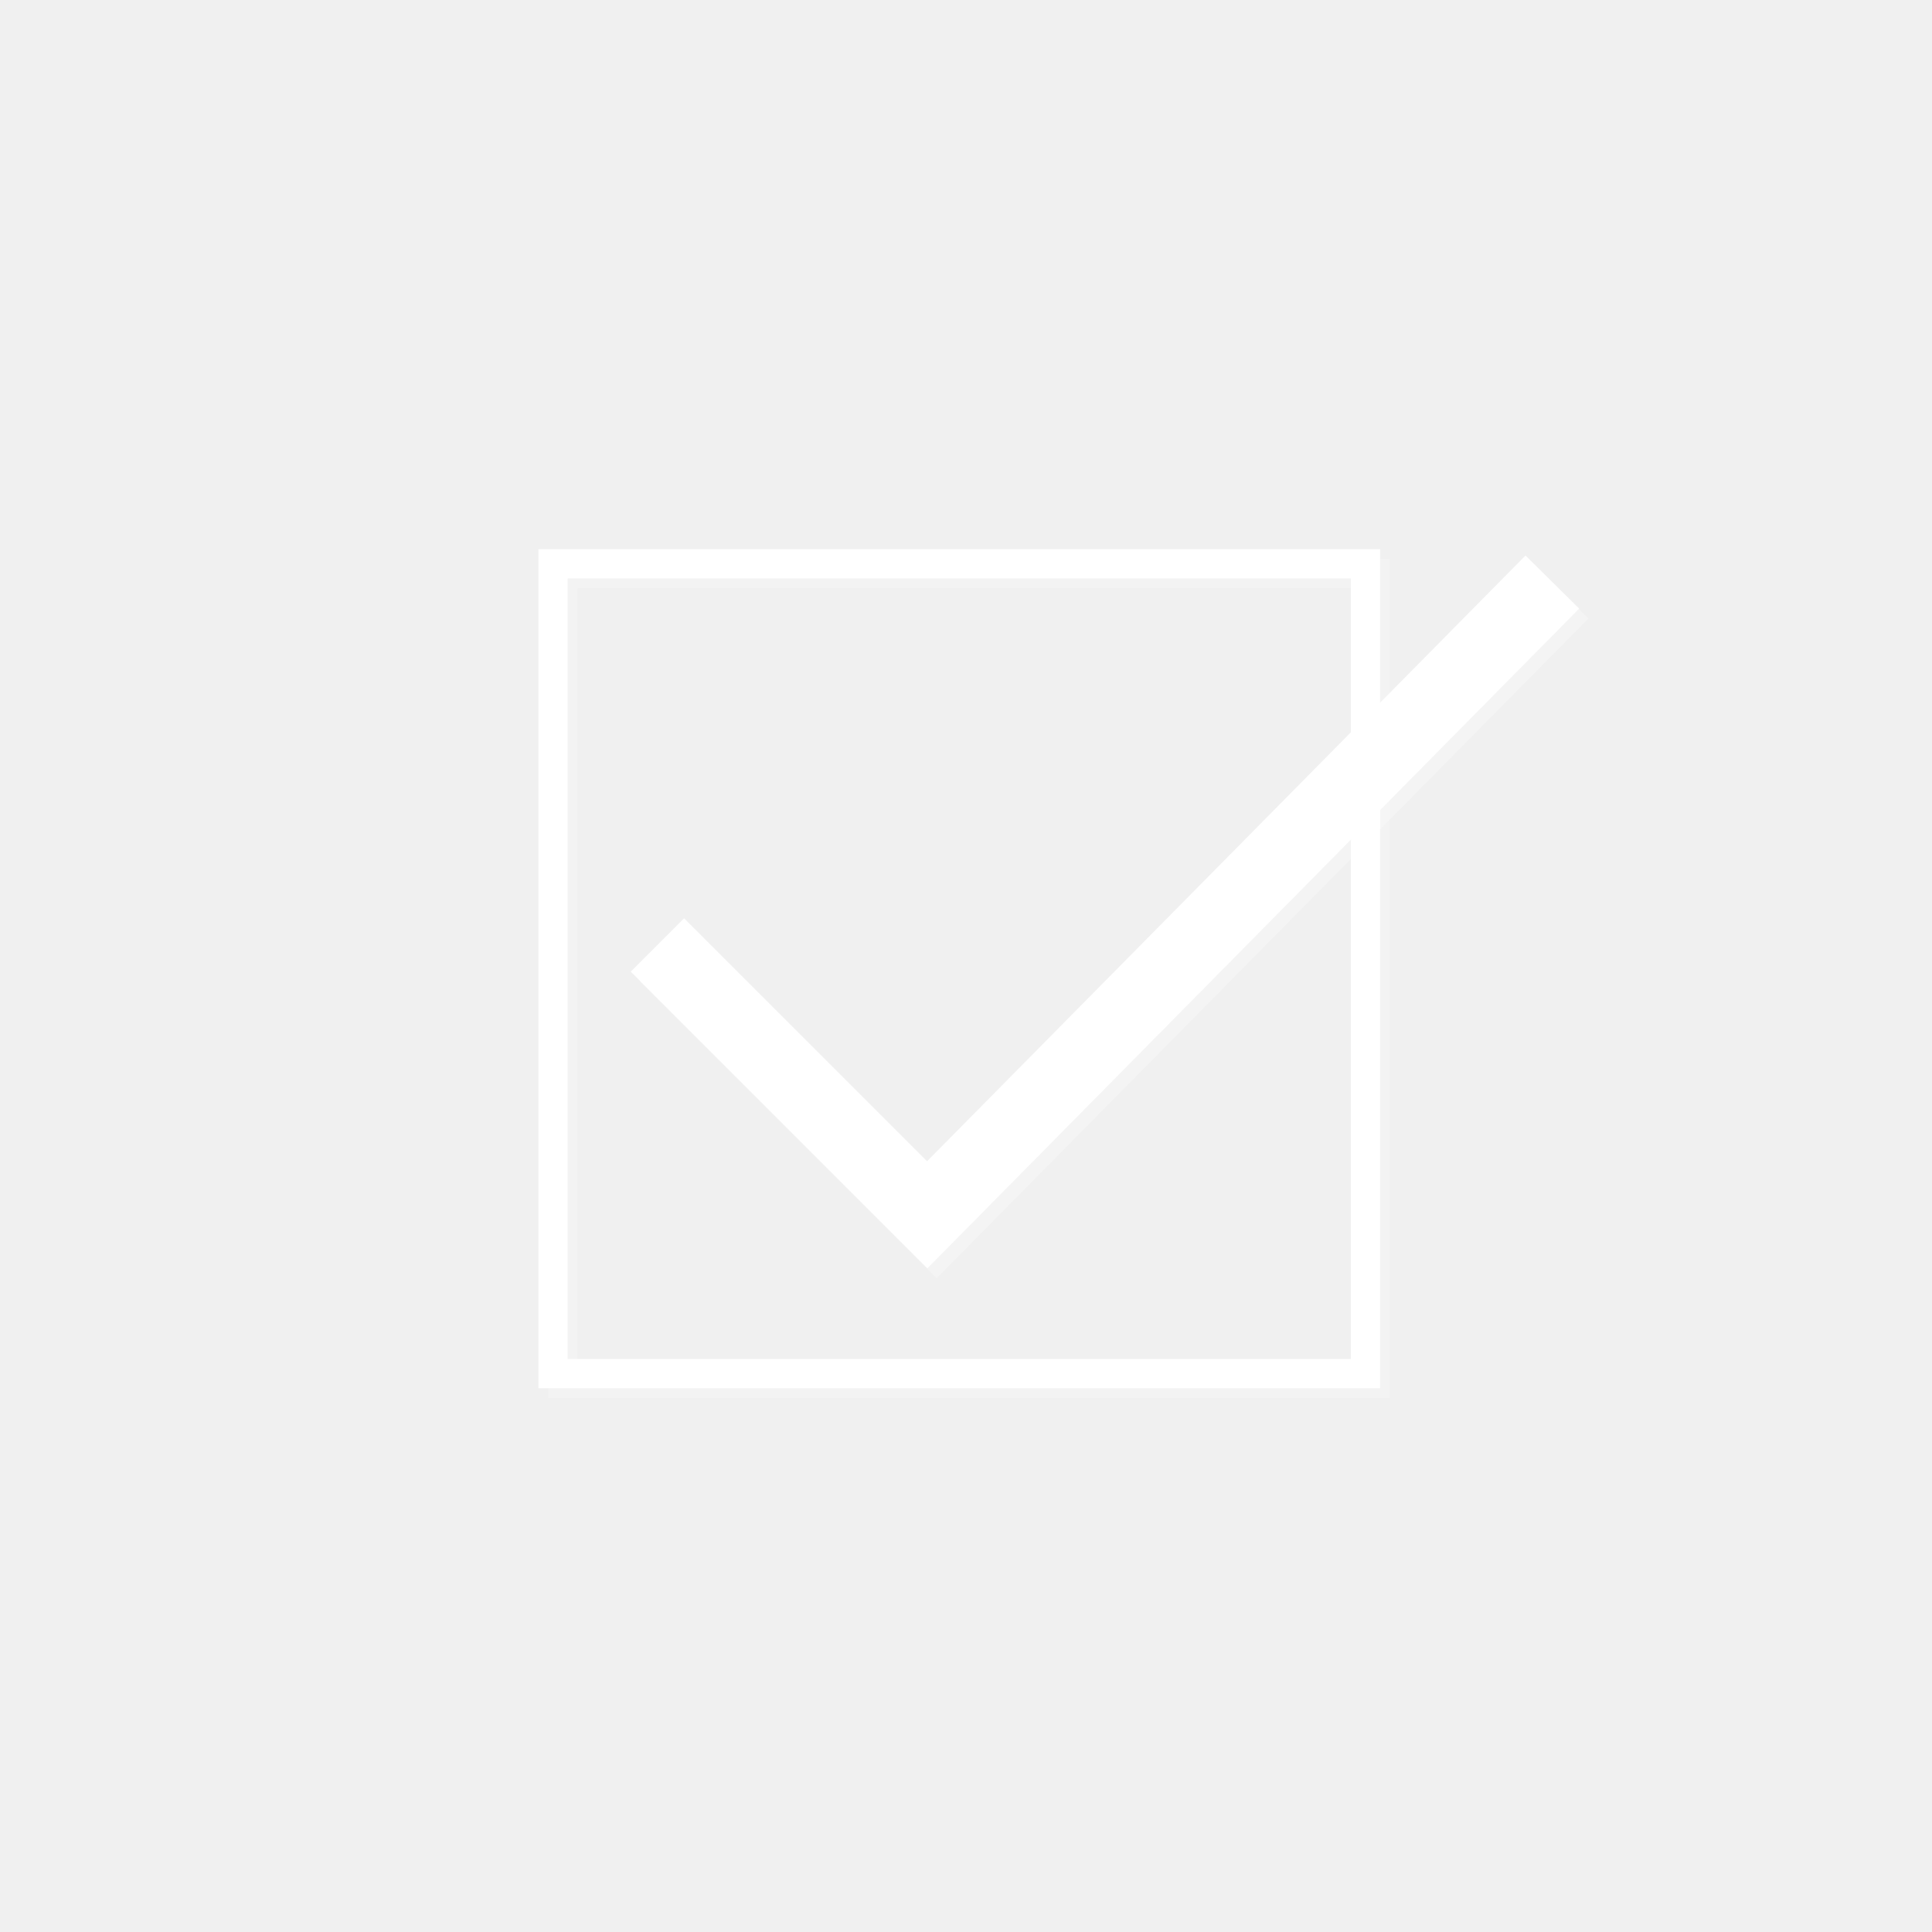
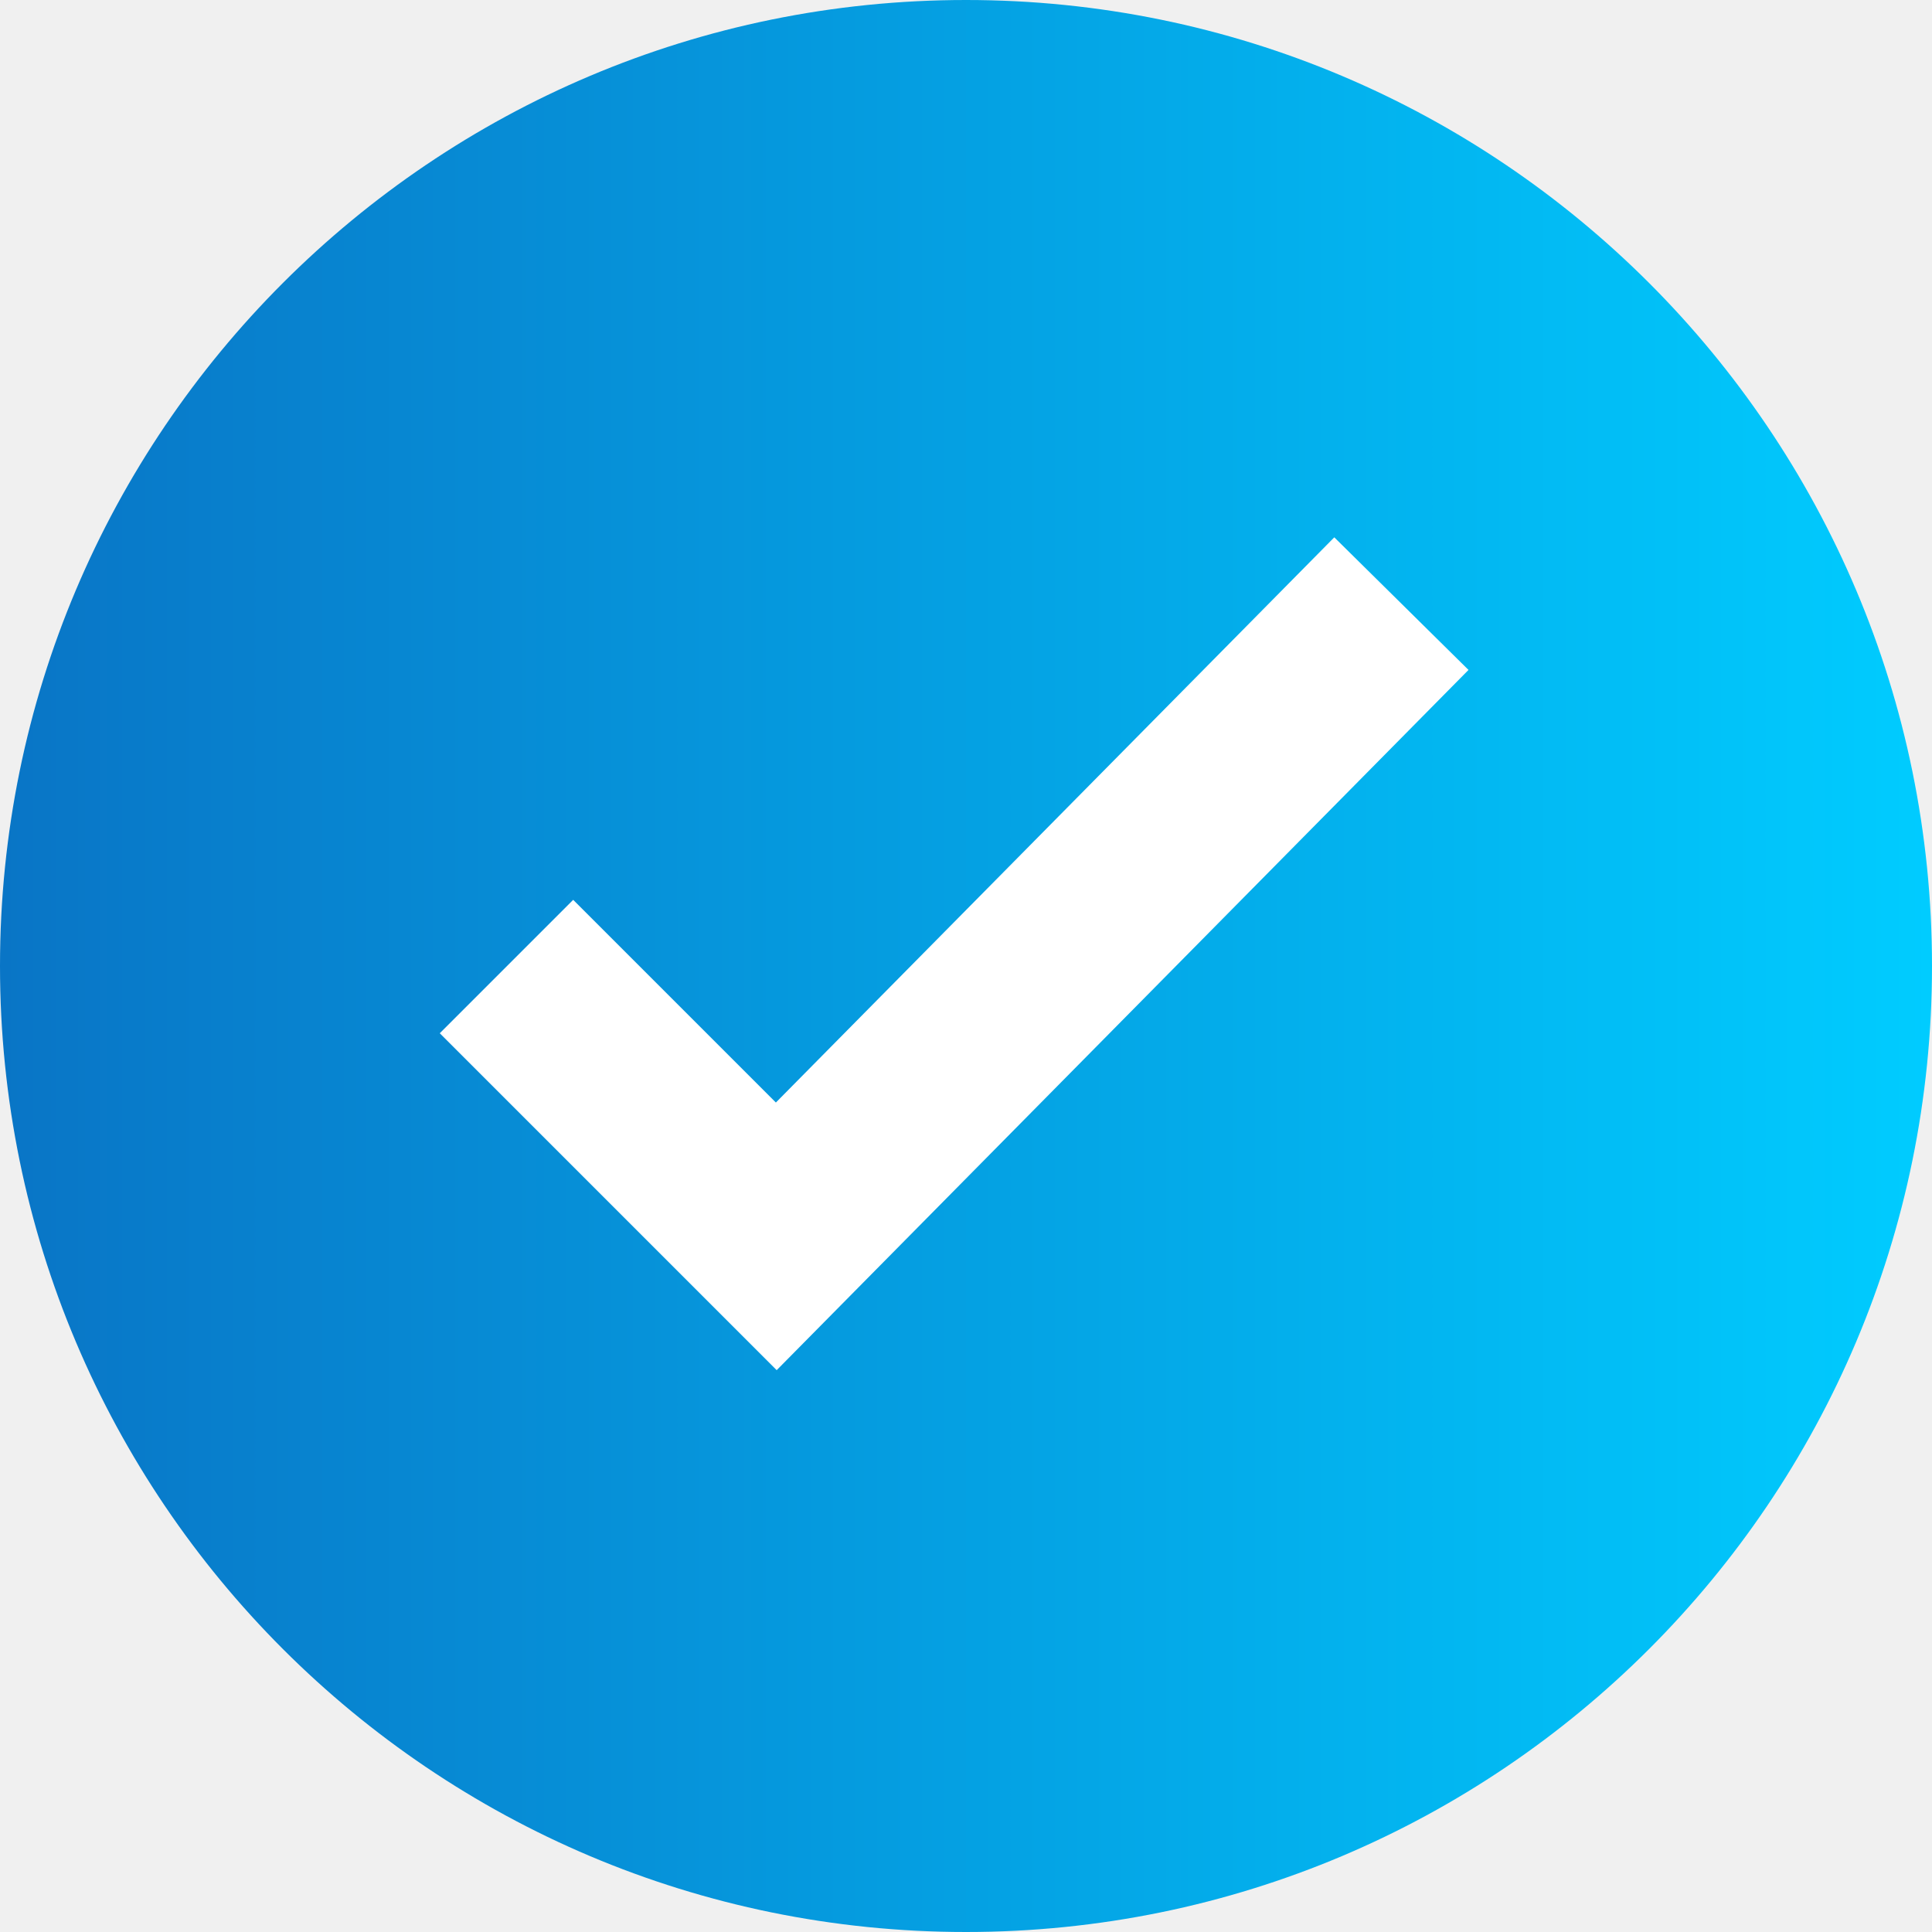
- <svg xmlns="http://www.w3.org/2000/svg" width="512" height="512" viewBox="0 0 512 512" version="1.1" id="svg5">
+ <svg xmlns="http://www.w3.org/2000/svg" xmlns:xlink="http://www.w3.org/1999/xlink" width="512" height="512" viewBox="0 0 512 512" version="1.1" id="svg5">
  <defs id="defs2">
-     <meshgradient id="meshgradient994" gradientUnits="userSpaceOnUse" x="0" y="0">
-       <meshrow id="meshrow996">
-         <meshpatch id="meshpatch998">
-           <stop path="c 42.667,0  85.333,0  128,0" style="stop-color:#4fb9e6;stop-opacity:1" id="stop1000" />
-           <stop path="c 0,42.667  0,85.333  0,128" style="stop-color:#56cbf3;stop-opacity:1" id="stop1002" />
-           <stop path="c -42.667,0  -85.333,0  -128,0" style="stop-color:#4aabdc;stop-opacity:1" id="stop1004" />
-           <stop path="c 0,-42.667  0,-85.333  0,-128" style="stop-color:#449cc9;stop-opacity:1" id="stop1006" />
-         </meshpatch>
-         <meshpatch id="meshpatch1008">
-           <stop path="c 42.667,0  85.333,0  128,0" id="stop1010" />
-           <stop path="c 0,42.667  0,85.333  0,128" style="stop-color:#60e2ff;stop-opacity:1" id="stop1012" />
-           <stop path="c -42.667,0  -85.333,0  -128,0" style="stop-color:#56c9ff;stop-opacity:1" id="stop1014" />
-         </meshpatch>
-         <meshpatch id="meshpatch1016">
-           <stop path="c 42.667,0  85.333,0  128,0" id="stop1018" />
-           <stop path="c 0,42.667  0,85.333  0,128" style="stop-color:#63ecff;stop-opacity:1" id="stop1020" />
-           <stop path="c -42.667,0  -85.333,0  -128,0" style="stop-color:#5ad3fd;stop-opacity:1" id="stop1022" />
-         </meshpatch>
-         <meshpatch id="meshpatch1024">
-           <stop path="c 42.667,0  85.333,0  128,0" id="stop1026" />
-           <stop path="c 0,42.667  0,85.333  0,128" style="stop-color:#63ecff;stop-opacity:1" id="stop1028" />
-           <stop path="c -42.667,0  -85.333,0  -128,0" style="stop-color:#59d0fc;stop-opacity:1" id="stop1030" />
-         </meshpatch>
-       </meshrow>
-       <meshrow id="meshrow1032">
-         <meshpatch id="meshpatch1034">
-           <stop path="c 0,42.667  0,85.333  0,128" id="stop1036" />
-           <stop path="c -42.667,0  -85.333,0  -128,0" style="stop-color:#2f6696;stop-opacity:1" id="stop1038" />
-           <stop path="c 0,-42.667  0,-85.333  0,-128" style="stop-color:#2a5c85;stop-opacity:1" id="stop1040" />
-         </meshpatch>
-         <meshpatch id="meshpatch1042">
-           <stop path="c 0,42.667  0,85.333  0,128" id="stop1044" />
-           <stop path="c -42.667,0  -85.333,0  -128,0" style="stop-color:#3c83c5;stop-opacity:1" id="stop1046" />
-         </meshpatch>
-         <meshpatch id="meshpatch1048">
-           <stop path="c 0,42.667  0,85.333  0,128" id="stop1050" />
-           <stop path="c -42.667,0  -85.333,0  -128,0" style="stop-color:#4496df;stop-opacity:1" id="stop1052" />
-         </meshpatch>
-         <meshpatch id="meshpatch1054">
-           <stop path="c 0,42.667  0,85.333  0,128" id="stop1056" />
-           <stop path="c -42.667,0  -85.333,0  -128,0" style="stop-color:#469ce6;stop-opacity:1" id="stop1058" />
-         </meshpatch>
-       </meshrow>
-       <meshrow id="meshrow1060">
-         <meshpatch id="meshpatch1062">
-           <stop path="c 0,42.667  0,85.333  0,128" id="stop1064" />
-           <stop path="c -42.667,0  -85.333,0  -128,0" style="stop-color:#1b2f5a;stop-opacity:1" id="stop1066" />
-           <stop path="c 0,-42.667  0,-85.333  0,-128" style="stop-color:#18274a;stop-opacity:1" id="stop1068" />
-         </meshpatch>
-         <meshpatch id="meshpatch1070">
-           <stop path="c 0,42.667  0,85.333  0,128" id="stop1072" />
-           <stop path="c -42.667,0  -85.333,0  -128,0" style="stop-color:#26488d;stop-opacity:1" id="stop1074" />
-         </meshpatch>
-         <meshpatch id="meshpatch1076">
-           <stop path="c 0,42.667  0,85.333  0,128" id="stop1078" />
-           <stop path="c -42.667,0  -85.333,0  -128,0" style="stop-color:#305eb5;stop-opacity:1" id="stop1080" />
-         </meshpatch>
-         <meshpatch id="meshpatch1082">
-           <stop path="c 0,42.667  0,85.333  0,128" id="stop1084" />
-           <stop path="c -42.667,0  -85.333,0  -128,0" style="stop-color:#3468c5;stop-opacity:1" id="stop1086" />
-         </meshpatch>
-       </meshrow>
-       <meshrow id="meshrow1088">
-         <meshpatch id="meshpatch1090">
-           <stop path="c 0,42.667  0,85.333  0,128" id="stop1092" />
-           <stop path="c -42.667,0  -85.333,0  -128,0" style="stop-color:#171d48;stop-opacity:1" id="stop1094" />
-           <stop path="c 0,-42.667  0,-85.333  0,-128" style="stop-color:#131435;stop-opacity:1" id="stop1096" />
-         </meshpatch>
-         <meshpatch id="meshpatch1098">
-           <stop path="c 0,42.667  0,85.333  0,128" id="stop1100" />
-           <stop path="c -42.667,0  -85.333,0  -128,0" style="stop-color:#1f3275;stop-opacity:1" id="stop1102" />
-         </meshpatch>
-         <meshpatch id="meshpatch1104">
-           <stop path="c 0,42.667  0,85.333  0,128" id="stop1106" />
-           <stop path="c -42.667,0  -85.333,0  -128,0" style="stop-color:#2948a1;stop-opacity:1" id="stop1108" />
-         </meshpatch>
-         <meshpatch id="meshpatch1110">
-           <stop path="c 0,42.667  0,85.333  0,128" id="stop1112" />
-           <stop path="c -42.667,0  -85.333,0  -128,0" style="stop-color:#2d53b5;stop-opacity:1" id="stop1114" />
-         </meshpatch>
-       </meshrow>
-     </meshgradient>
+     <linearGradient id="linearGradient1673">
+       <stop style="stop-color:#0975c6;stop-opacity:1;" offset="0" id="stop1669" />
+       <stop style="stop-color:#00ccff;stop-opacity:1;" offset="1" id="stop1671" />
+     </linearGradient>
    <clipPath clipPathUnits="userSpaceOnUse" id="clipPath988">
      <circle style="fill:#73faff;fill-rule:evenodd;stroke-width:0.981" id="circle990" cx="256" cy="256" r="256" />
    </clipPath>
+     <linearGradient xlink:href="#linearGradient1673" id="linearGradient1675" x1="0" y1="256" x2="512" y2="256" gradientUnits="userSpaceOnUse" />
  </defs>
  <g id="layer1">
-     <rect style="fill:url(#meshgradient994);fill-rule:evenodd;stroke-width:0.997;fill-opacity:1" id="rect858" width="512" height="512" x="0" y="0" clip-path="url(#clipPath988)" />
-     <rect style="fill:none;stroke:#ffffff;stroke-width:7.74;stroke-dasharray:none;stroke-opacity:1" id="rect231" width="215.314" height="214.602" x="146.563" y="149.411" />
-     <rect style="fill:none;stroke:#ffffff;stroke-width:7.74;stroke-dasharray:none;stroke-opacity:0.176" id="rect231-1" width="215.314" height="214.602" x="149.144" y="152.017" />
-     <path style="fill:none;stroke:#ffffff;stroke-width:20;stroke-dasharray:none;stroke-opacity:1" d="m 174.222,250.428 71.501,71.501 165.662,-167.676" id="path3051" />
-     <path style="fill:none;stroke:#ffffff;stroke-width:20;stroke-dasharray:none;stroke-opacity:0.285" d="m 176.667,253.052 71.501,71.501 165.662,-167.676" id="path3051-3" />
+     <rect style="fill:url(#linearGradient1675);fill-rule:evenodd;stroke-width:0.997;fill-opacity:1" id="rect858" width="512" height="512" x="0" y="0" clip-path="url(#clipPath988)" />
+     <path style="fill:none;stroke:#ffffff;stroke-width:50;stroke-dasharray:none;stroke-opacity:1" d="m 134.222,256.142 71.501,71.501 165.662,-167.676" id="path3051" />
  </g>
</svg>
